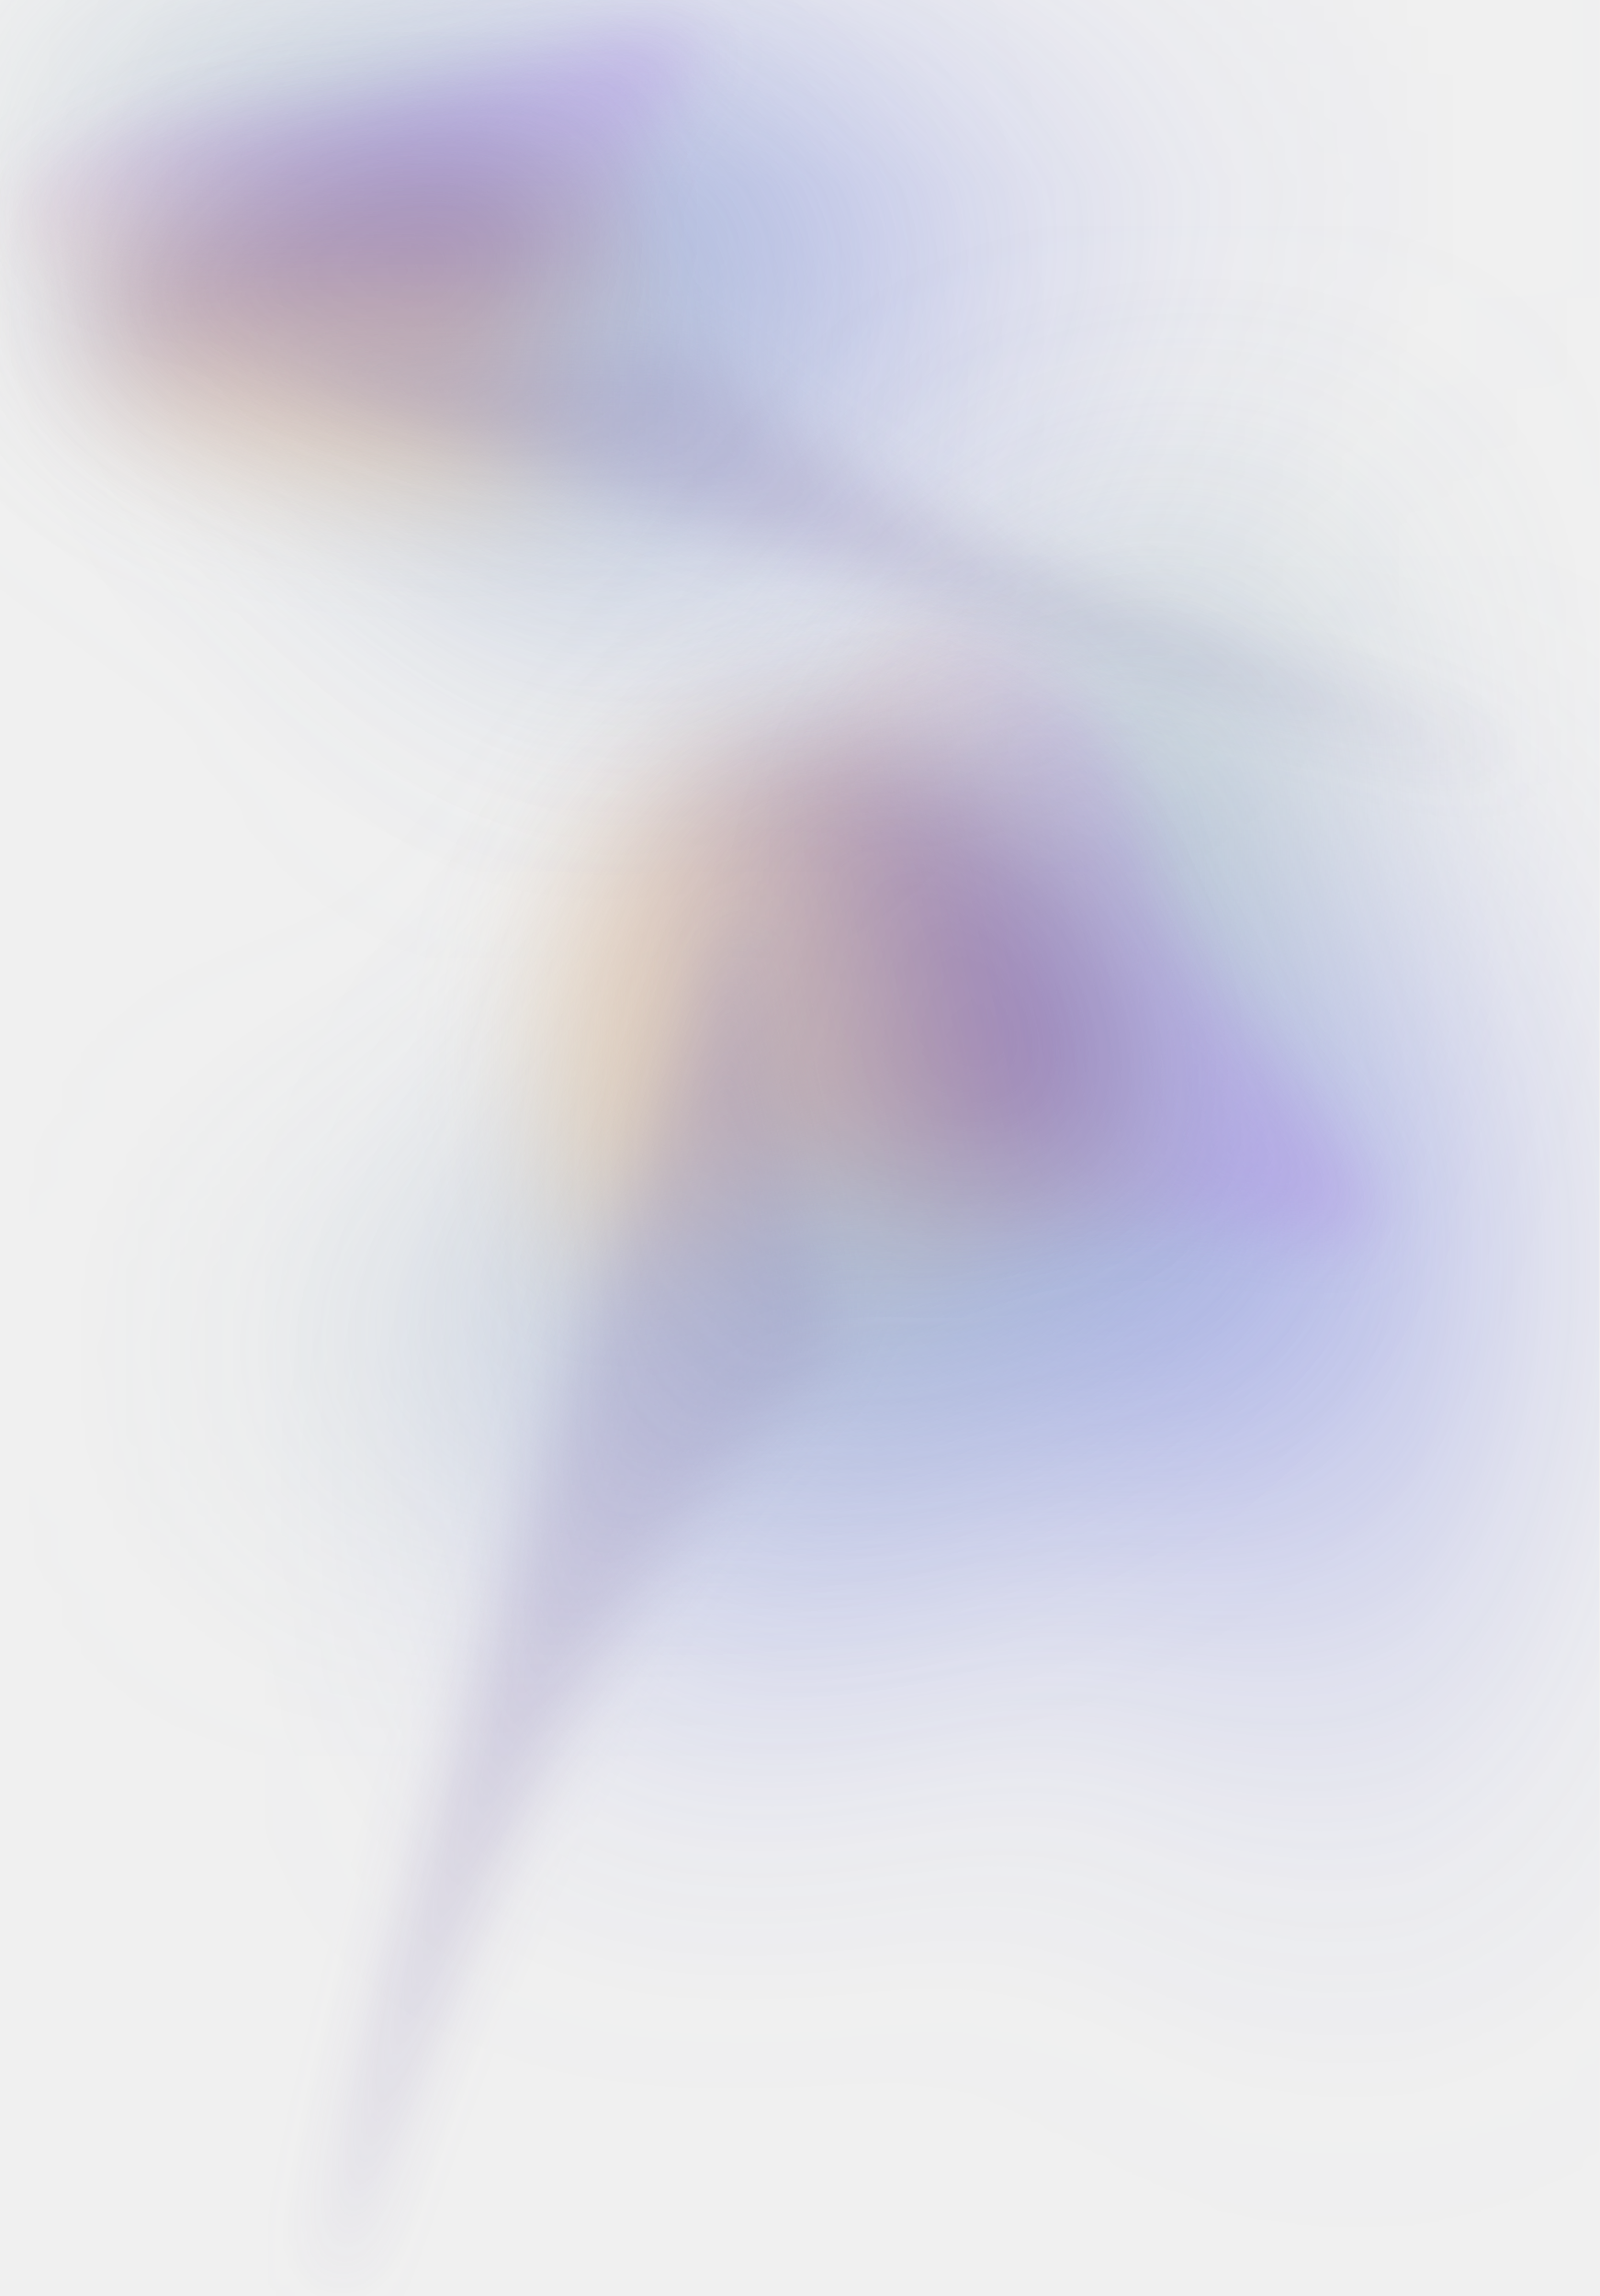
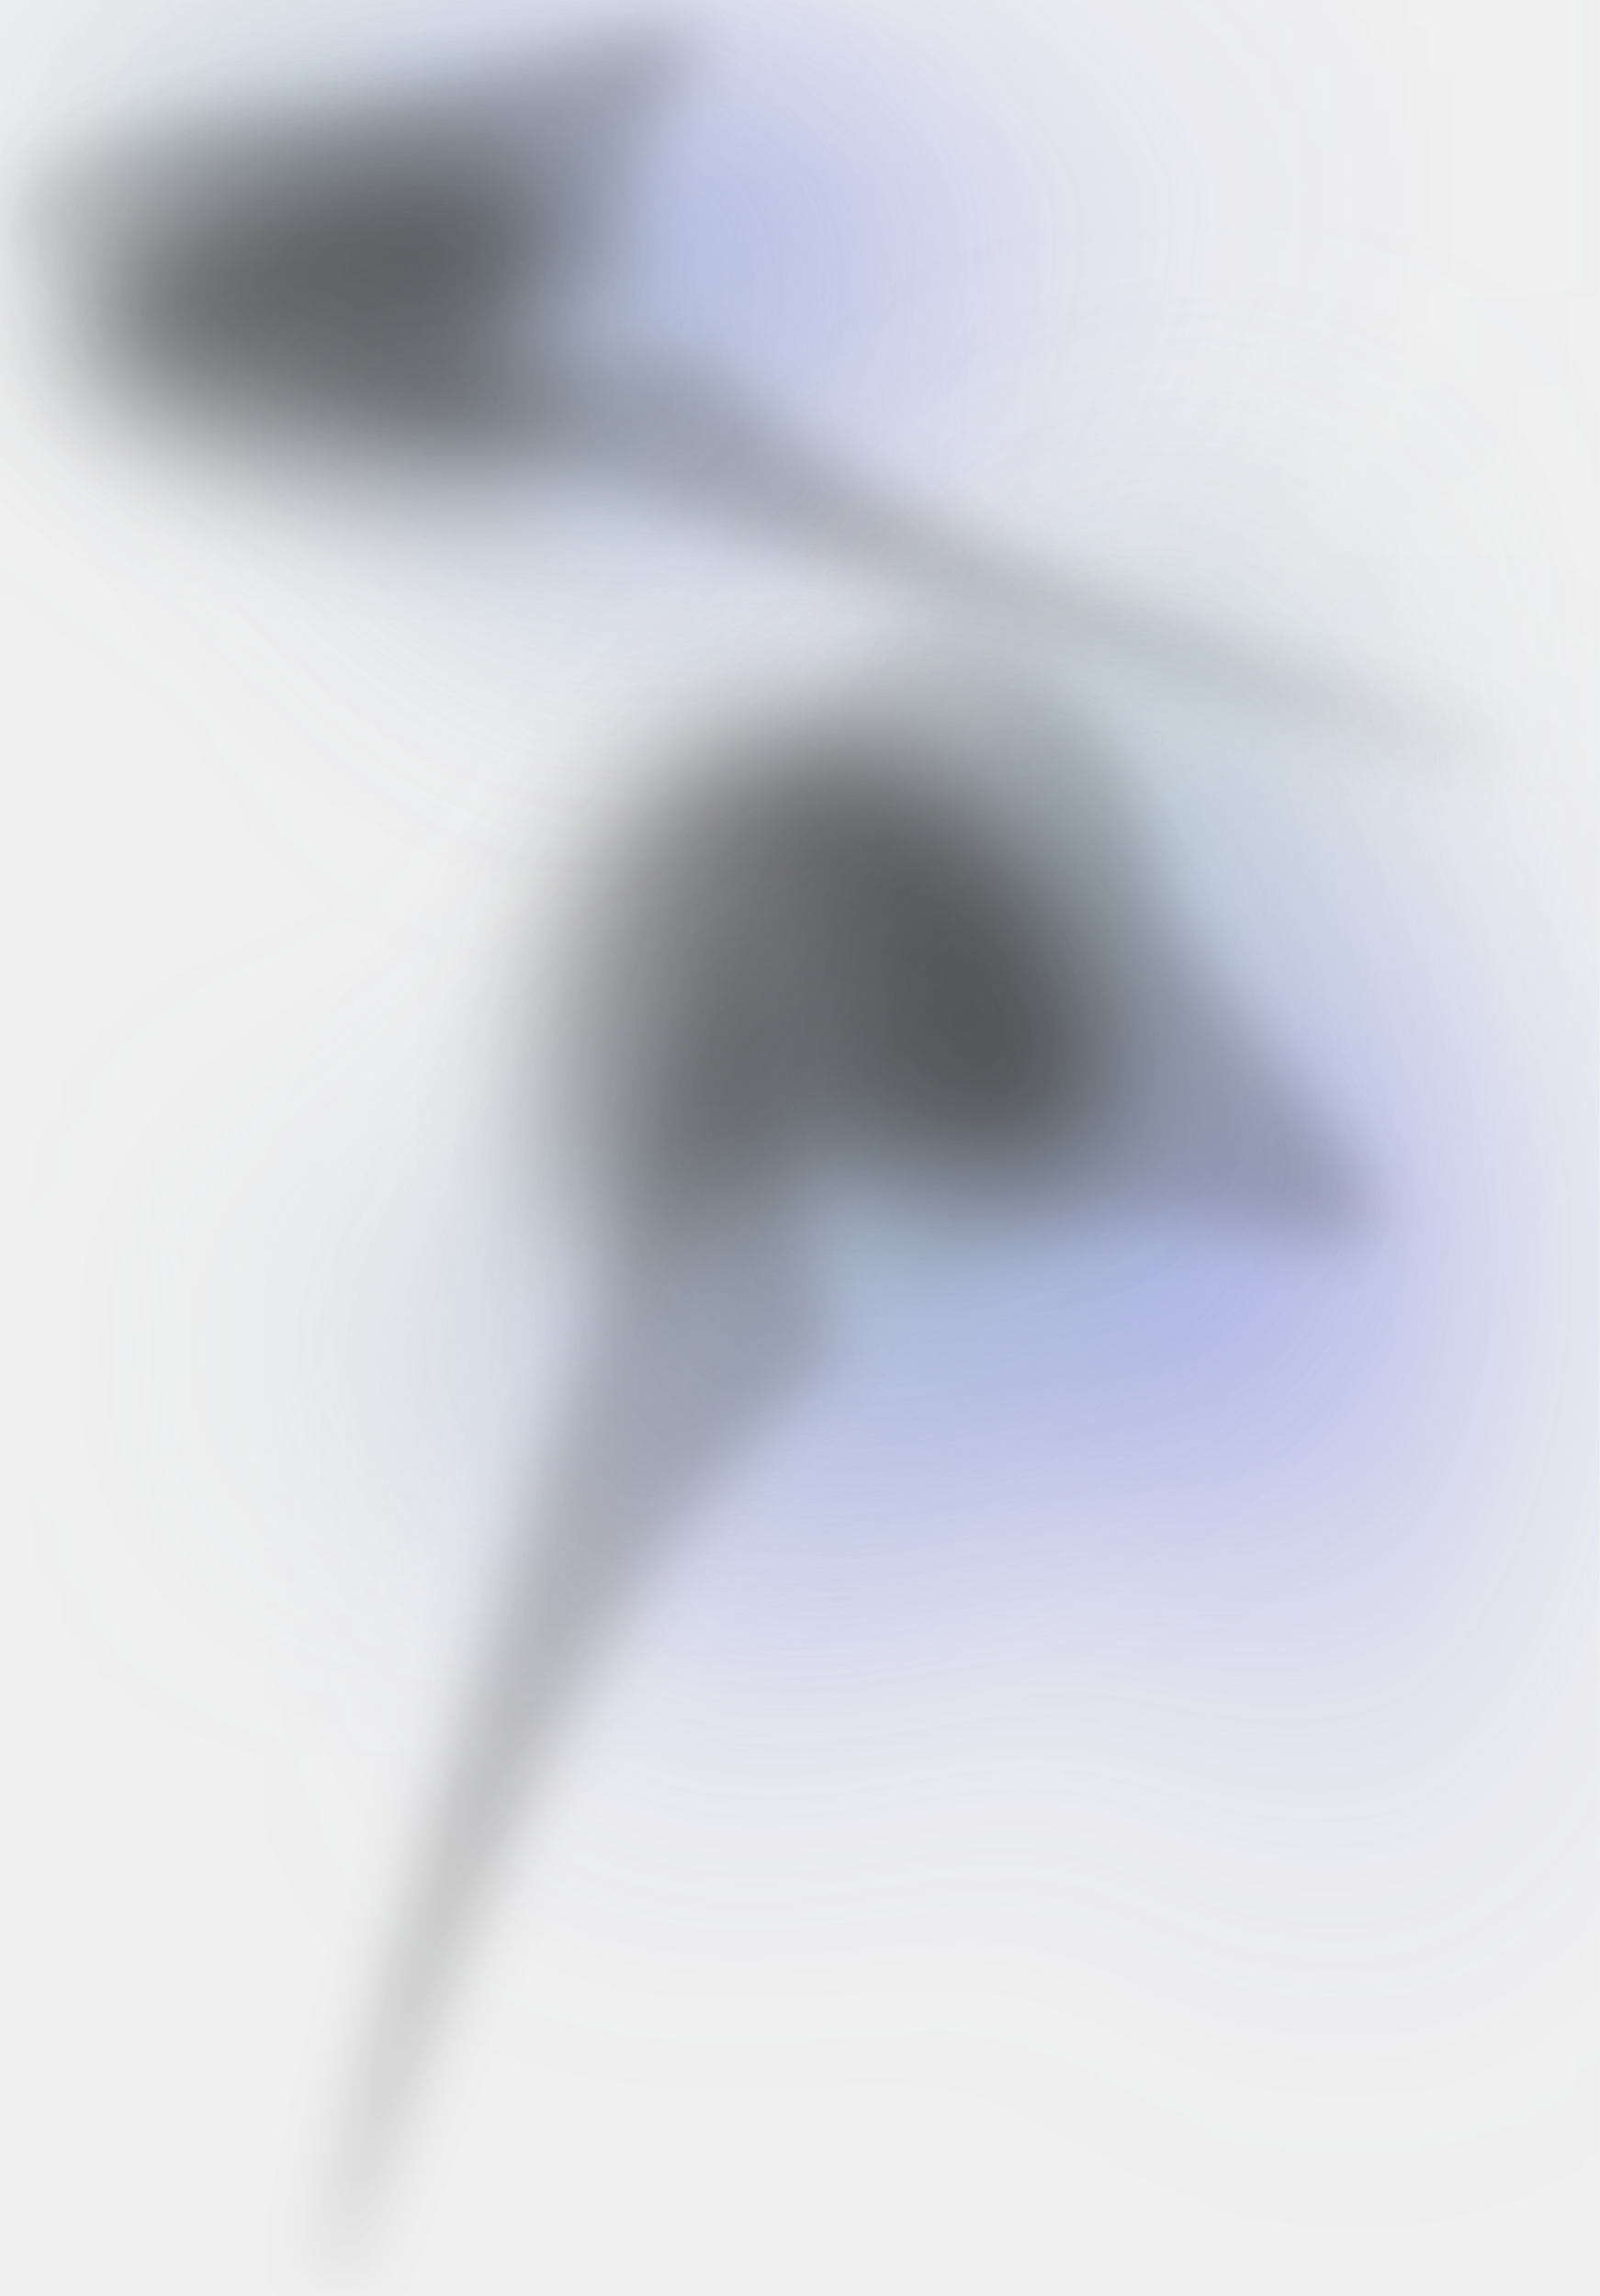
<svg xmlns="http://www.w3.org/2000/svg" width="2485" height="3568" viewBox="0 0 2485 3568" fill="none">
  <g clip-path="url(#clip0_6520_1650)">
    <g opacity="0.7">
      <g filter="url(#filter0_f_6520_1650)">
        <path d="M1081.62 344.259C1081.62 526.612 1937.67 744.66 1367.74 744.66C797.801 744.66 627.928 241.683 627.928 59.33C627.928 -123.023 1611.6 173.173 2181.53 173.173C2751.47 173.173 1081.62 161.906 1081.62 344.259Z" fill="#5B68DF" />
      </g>
      <g filter="url(#filter1_f_6520_1650)">
        <path d="M0 57.211C0 224.596 1383.49 979.552 987.322 979.552C591.149 979.552 1131.65 710.63 1131.65 543.245C1131.65 375.86 591.149 373.398 987.322 373.398C1383.49 373.398 0 -110.173 0 57.211Z" fill="#809FB4" />
      </g>
      <g filter="url(#filter2_f_6520_1650)">
        <path d="M810.107 576.019C810.107 717.234 1031.02 762.175 706.063 762.175C381.106 762.175 117.677 647.698 117.677 506.483C117.677 365.268 381.106 250.791 706.063 250.791C1031.02 250.791 810.107 434.804 810.107 576.019Z" fill="url(#paint0_linear_6520_1650)" />
      </g>
      <g filter="url(#filter3_f_6520_1650)">
        <path d="M1083.35 71.967C1083.35 175.295 426.939 529.246 2355.7 1178.77C2117.93 1178.77 0 466.997 0 363.669C0 260.341 192.753 176.577 430.527 176.577C668.3 176.577 1083.35 -31.361 1083.35 71.967Z" fill="url(#paint1_linear_6520_1650)" fill-opacity="0.3" />
      </g>
    </g>
    <g opacity="0.7">
      <g filter="url(#filter4_f_6520_1650)">
        <path d="M1642.71 2022.78C1338.79 2088.3 1155.8 3003.41 1035.68 2446.32C915.563 1889.22 1718.05 1542.45 2021.97 1476.93C2325.89 1411.41 2039.55 2479.34 2159.67 3036.44C2279.79 3593.53 1946.63 1957.26 1642.71 2022.78Z" fill="#5B68DF" />
      </g>
      <g filter="url(#filter5_f_6520_1650)">
        <path d="M1893.16 862.39C1614.19 922.533 647.518 2546.12 564.021 2158.87C480.523 1771.63 1042.64 2203.32 1321.61 2143.18C1600.59 2083.04 1490.78 1553.83 1574.27 1941.08C1657.77 2328.32 2172.13 802.247 1893.16 862.39Z" fill="#809FB4" />
      </g>
      <g filter="url(#filter6_f_6520_1650)">
        <path d="M1199.22 1840.66C963.867 1891.4 935.524 2123.48 867.036 1805.85C798.548 1488.21 933.822 1189.58 1169.18 1138.84C1404.54 1088.1 1650.85 1304.47 1719.34 1622.1C1787.83 1939.74 1434.58 1789.92 1199.22 1840.66Z" fill="url(#paint2_linear_6520_1650)" />
      </g>
      <g filter="url(#filter7_f_6520_1650)">
        <path d="M2096.89 1926.63C1924.68 1963.76 1196.42 1449.32 520.399 3568C470.286 3335.58 1210.19 1009.63 1382.4 972.504C1554.61 935.377 1734.84 1093.69 1784.96 1326.11C1835.07 1558.52 2269.11 1889.5 2096.89 1926.63Z" fill="url(#paint3_linear_6520_1650)" fill-opacity="0.3" />
      </g>
    </g>
  </g>
  <defs>
    <filter id="filter0_f_6520_1650" x="18.207" y="-609.721" width="2891.62" height="1964.1" filterUnits="userSpaceOnUse" color-interpolation-filters="sRGB">
      <feFlood flood-opacity="0" result="BackgroundImageFix" />
      <feBlend mode="normal" in="SourceGraphic" in2="BackgroundImageFix" result="shape" />
      <feGaussianBlur stdDeviation="304.86" result="effect1_foregroundBlur_6520_1650" />
    </filter>
    <filter id="filter1_f_6520_1650" x="-509" y="-487.01" width="2149.65" height="1975.56" filterUnits="userSpaceOnUse" color-interpolation-filters="sRGB">
      <feFlood flood-opacity="0" result="BackgroundImageFix" />
      <feBlend mode="normal" in="SourceGraphic" in2="BackgroundImageFix" result="shape" />
      <feGaussianBlur stdDeviation="254.5" result="effect1_foregroundBlur_6520_1650" />
    </filter>
    <filter id="filter2_f_6520_1650" x="-82.323" y="50.791" width="1165.78" height="911.384" filterUnits="userSpaceOnUse" color-interpolation-filters="sRGB">
      <feFlood flood-opacity="0" result="BackgroundImageFix" />
      <feBlend mode="normal" in="SourceGraphic" in2="BackgroundImageFix" result="shape" />
      <feGaussianBlur stdDeviation="100" result="effect1_foregroundBlur_6520_1650" />
    </filter>
    <filter id="filter3_f_6520_1650" x="-100" y="-56.832" width="2555.7" height="1335.6" filterUnits="userSpaceOnUse" color-interpolation-filters="sRGB">
      <feFlood flood-opacity="0" result="BackgroundImageFix" />
      <feBlend mode="normal" in="SourceGraphic" in2="BackgroundImageFix" result="shape" />
      <feGaussianBlur stdDeviation="50" result="effect1_foregroundBlur_6520_1650" />
    </filter>
    <filter id="filter4_f_6520_1650" x="413.808" y="864.328" width="2380.72" height="2897.7" filterUnits="userSpaceOnUse" color-interpolation-filters="sRGB">
      <feFlood flood-opacity="0" result="BackgroundImageFix" />
      <feBlend mode="normal" in="SourceGraphic" in2="BackgroundImageFix" result="shape" />
      <feGaussianBlur stdDeviation="304.86" result="effect1_foregroundBlur_6520_1650" />
    </filter>
    <filter id="filter5_f_6520_1650" x="46.651" y="351.655" width="2437.64" height="2375.84" filterUnits="userSpaceOnUse" color-interpolation-filters="sRGB">
      <feFlood flood-opacity="0" result="BackgroundImageFix" />
      <feBlend mode="normal" in="SourceGraphic" in2="BackgroundImageFix" result="shape" />
      <feGaussianBlur stdDeviation="254.5" result="effect1_foregroundBlur_6520_1650" />
    </filter>
    <filter id="filter6_f_6520_1650" x="649.244" y="931.466" width="1278.75" height="1238.54" filterUnits="userSpaceOnUse" color-interpolation-filters="sRGB">
      <feFlood flood-opacity="0" result="BackgroundImageFix" />
      <feBlend mode="normal" in="SourceGraphic" in2="BackgroundImageFix" result="shape" />
      <feGaussianBlur stdDeviation="100" result="effect1_foregroundBlur_6520_1650" />
    </filter>
    <filter id="filter7_f_6520_1650" x="417.97" y="867.105" width="1819.1" height="2800.9" filterUnits="userSpaceOnUse" color-interpolation-filters="sRGB">
      <feFlood flood-opacity="0" result="BackgroundImageFix" />
      <feBlend mode="normal" in="SourceGraphic" in2="BackgroundImageFix" result="shape" />
      <feGaussianBlur stdDeviation="50" result="effect1_foregroundBlur_6520_1650" />
    </filter>
    <linearGradient id="paint0_linear_6520_1650" x1="706.063" y1="250.791" x2="706.063" y2="762.175" gradientUnits="userSpaceOnUse">
-       <stop stop-color="#513DAA" />
-       <stop offset="1" stop-color="#FFC56F" stop-opacity="0.46" />
+       <stop stopColor="#513DAA" />
+       <stop offset="1" stopColor="#FFC56F" stop-opacity="0.46" />
    </linearGradient>
    <linearGradient id="paint1_linear_6520_1650" x1="430.526" y1="176.578" x2="430.526" y2="550.762" gradientUnits="userSpaceOnUse">
-       <stop stop-color="#9555E2" />
-       <stop offset="0.641" stop-color="#D27769" stop-opacity="0.359" />
-       <stop offset="1" stop-color="#F58A25" stop-opacity="0" />
-       <stop offset="1" stop-color="#7061A3" />
+       <stop stopColor="#9555E2" />
+       <stop offset="0.641" stopColor="#D27769" stop-opacity="0.359" />
+       <stop offset="1" stopColor="#F58A25" stop-opacity="0" />
+       <stop offset="1" stopColor="#7061A3" />
    </linearGradient>
    <linearGradient id="paint2_linear_6520_1650" x1="1719.34" y1="1622.1" x2="867.042" y2="1805.87" gradientUnits="userSpaceOnUse">
-       <stop stop-color="#513DAA" />
-       <stop offset="1" stop-color="#FFC56F" stop-opacity="0.46" />
+       <stop stopColor="#513DAA" />
+       <stop offset="1" stopColor="#FFC56F" stop-opacity="0.46" />
    </linearGradient>
    <linearGradient id="paint3_linear_6520_1650" x1="1784.95" y1="1326.11" x2="1161.32" y2="1460.57" gradientUnits="userSpaceOnUse">
-       <stop stop-color="#9555E2" />
-       <stop offset="0.641" stop-color="#D27769" stop-opacity="0.359" />
-       <stop offset="1" stop-color="#F58A25" stop-opacity="0" />
-       <stop offset="1" stop-color="#7061A3" />
+       <stop stopColor="#9555E2" />
+       <stop offset="0.641" stopColor="#D27769" stop-opacity="0.359" />
+       <stop offset="1" stopColor="#F58A25" stop-opacity="0" />
+       <stop offset="1" stopColor="#7061A3" />
    </linearGradient>
    <clipPath id="clip0_6520_1650">
      <rect width="2485" height="3568" fill="white" />
    </clipPath>
  </defs>
</svg>
